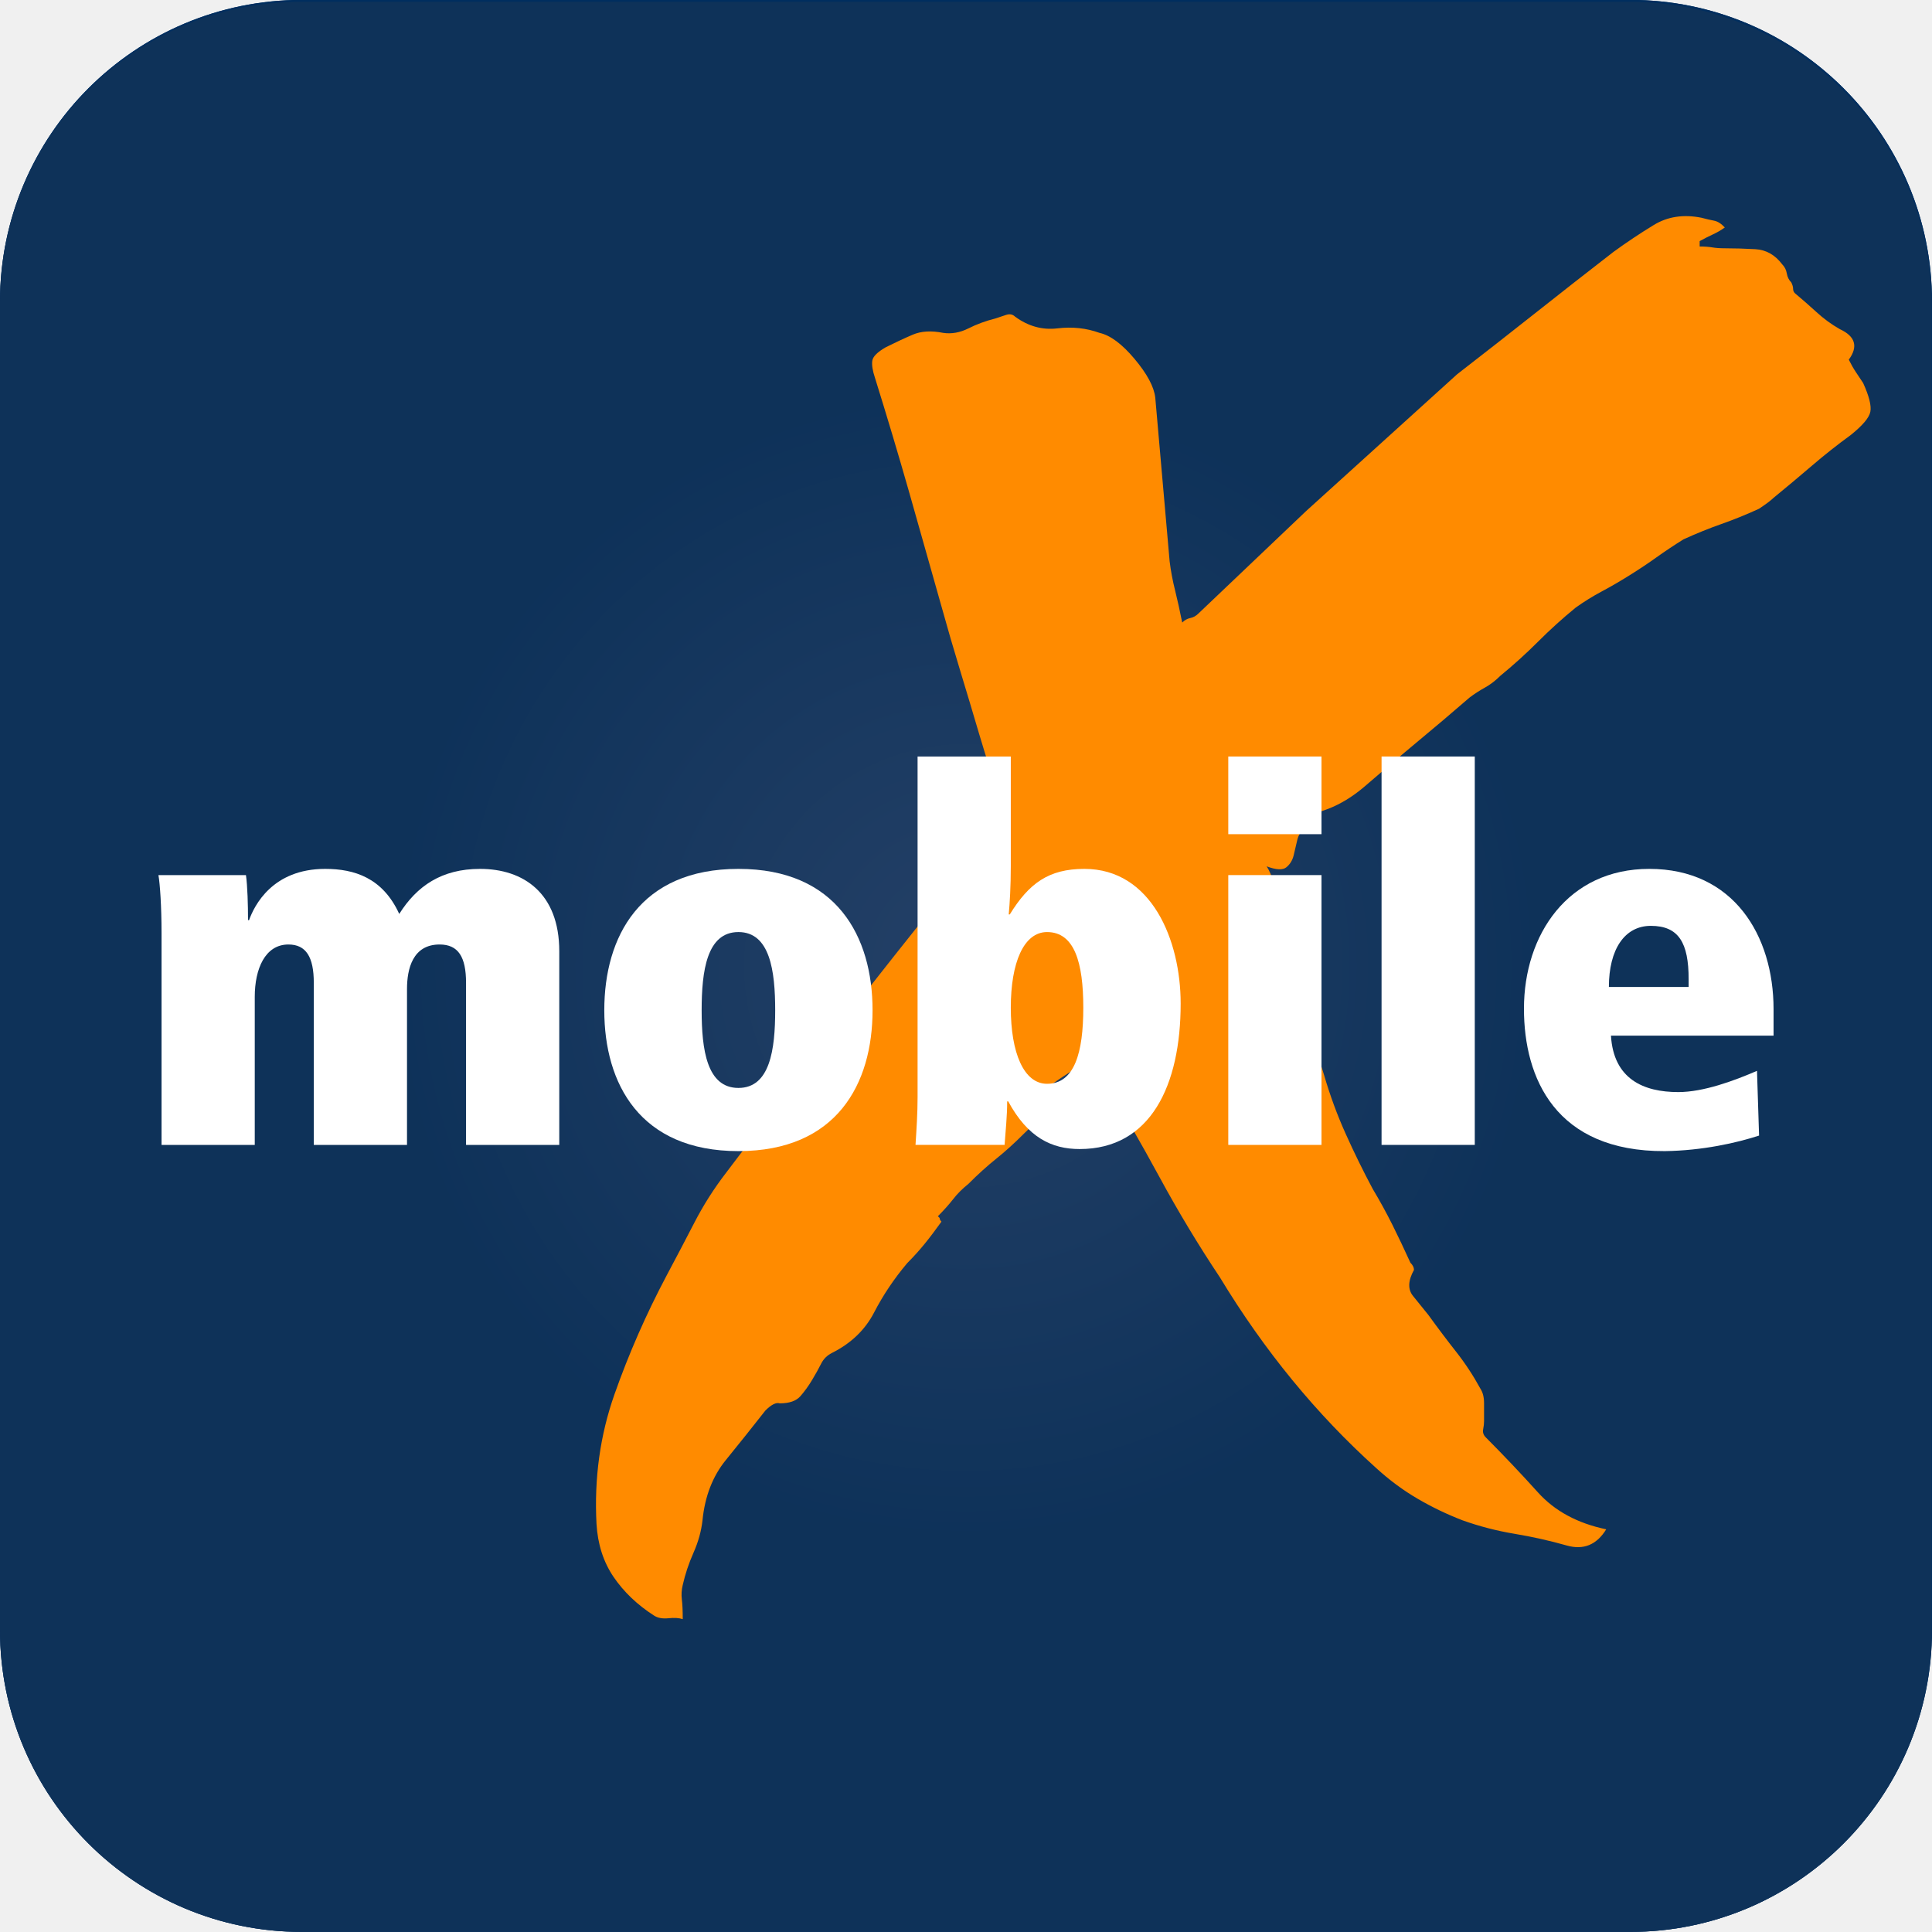
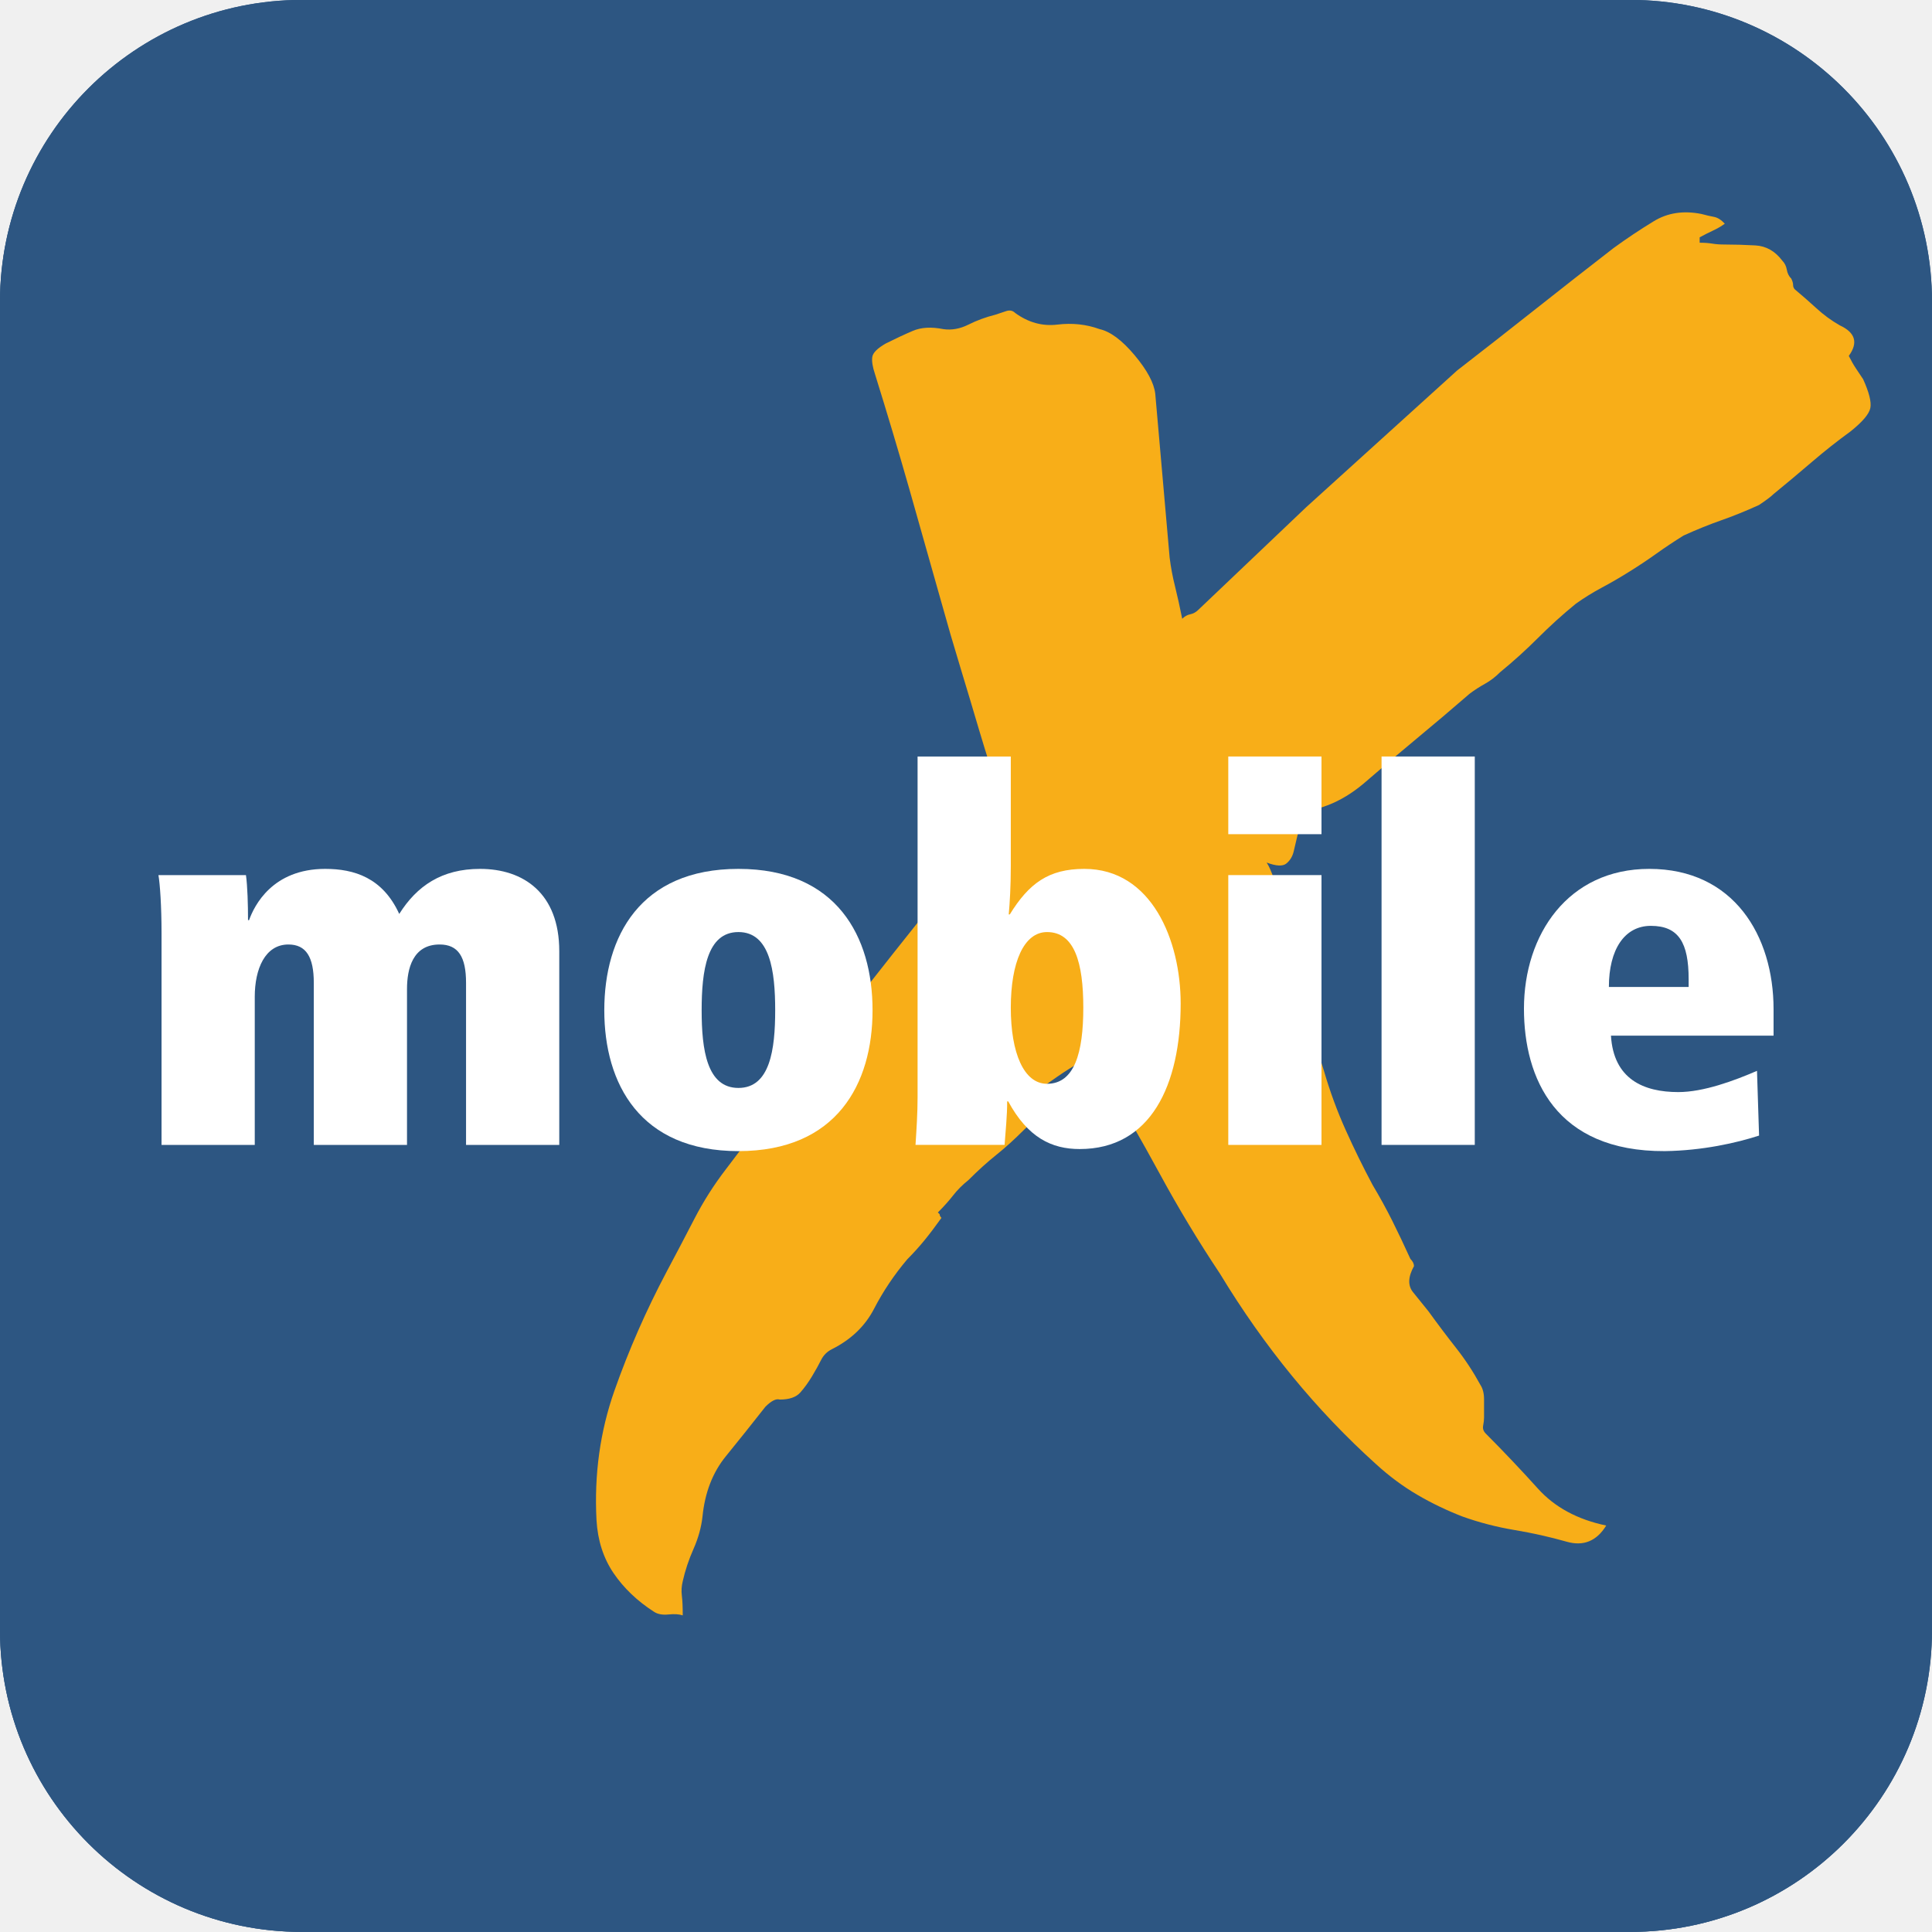
- <svg xmlns="http://www.w3.org/2000/svg" xmlns:xlink="http://www.w3.org/1999/xlink" version="1.1" x="0px" y="0px" width="512px" height="512px" viewBox="0 0 512 512" enable-background="new 0 0 512 512" xml:space="preserve">
-   <g id="Ebene_4">
- </g>
-   <g id="Ebene_2">
- </g>
-   <g id="Ebene_3">
- </g>
-   <g id="Ebene_5">
- </g>
+ <svg xmlns="http://www.w3.org/2000/svg" version="1.1" x="0" y="0" width="512" height="512" viewBox="0, 0, 512, 512">
+   <defs>
+     <clipPath id="Clip_1">
+       <path d="M512,79.974 C512,35.791 476.183,-0.026 432,-0.026 L80,-0.026 C35.817,-0.026 0,35.791 0,79.974 L0,431.974 C0,476.157 35.817,511.974 80,511.974 L432,511.974 C476.183,511.974 512,476.157 512,431.974 L512,79.974 z" />
+     </clipPath>
+   </defs>
  <g id="Ebene_1">
    <g>
-       <defs>
-         <path id="SVGID_40_" d="M512,79.974c0-44.183-35.817-80-80-80H80c-44.183,0-80,35.817-80,80v352c0,44.183,35.817,80,80,80h352     c44.183,0,80-35.817,80-80V79.974z" />
-       </defs>
-       <radialGradient id="SVGID_2_" cx="256" cy="255.974" r="256" gradientUnits="userSpaceOnUse">
-         <stop offset="0.01" style="stop-color:#2C4A79" />
-         <stop offset="0.596" style="stop-color:#002E5F" />
-       </radialGradient>
-       <use xlink:href="#SVGID_40_" overflow="visible" fill-rule="evenodd" clip-rule="evenodd" fill="url(#SVGID_2_)" />
-       <clipPath id="SVGID_4_">
-         <use xlink:href="#SVGID_40_" overflow="visible" />
-       </clipPath>
-       <radialGradient id="SVGID_5_" cx="256" cy="255.974" r="256" gradientUnits="userSpaceOnUse">
-         <stop offset="0.01" style="stop-color:#2C4A79" />
-         <stop offset="0.596" style="stop-color:#002E5F" />
-       </radialGradient>
-       <path clip-path="url(#SVGID_4_)" fill-rule="evenodd" clip-rule="evenodd" fill="url(#SVGID_5_)" d="M512,79.974    c0-44.183-35.817-80-80-80H80c-44.183,0-80,35.817-80,80v352c0,44.183,35.817,80,80,80h352c44.183,0,80-35.817,80-80V79.974z" />
-       <g opacity="0.5" clip-path="url(#SVGID_4_)">
-         <path fill-rule="evenodd" clip-rule="evenodd" fill="#1C3553" d="M511.853,80.474c0-44.183-35.817-80-80-80h-352     c-44.183,0-80,35.817-80,80v352c0,44.183,35.817,80,80,80h352c44.183,0,80-35.817,80-80V80.474z" />
+       <path d="M512,79.974 C512,35.791 476.183,-0.026 432,-0.026 L80,-0.026 C35.817,-0.026 0,35.791 0,79.974 L0,431.974 C0,476.157 35.817,511.974 80,511.974 L432,511.974 C476.183,511.974 512,476.157 512,431.974 L512,79.974 z" fill="#2D5682" id="SVGID_40_" />
+       <path d="M432,-0.026 C476.183,-0.026 512,35.791 512,79.974 L512,431.974 C512,476.157 476.183,511.974 432,511.974 L80,511.974 C35.817,511.974 0,476.157 0,431.974 L0,79.974 C0,35.791 35.817,-0.026 80,-0.026 L432,-0.026 z" fill="#2D5682" />
+       <g clip-path="url(#Clip_1)" opacity="0.5">
+         <path d="M511.853,80.474 C511.853,36.291 476.036,0.474 431.853,0.474 L79.853,0.474 C35.67,0.474 -0.147,36.291 -0.147,80.474 L-0.147,432.474 C-0.147,476.657 35.67,512.474 79.853,512.474 L431.853,512.474 C476.036,512.474 511.853,476.657 511.853,432.474 L511.853,80.474 z" fill="#2D5682" />
      </g>
    </g>
-     <path fill-rule="evenodd" clip-rule="evenodd" fill="none" d="M511.788,81.805c0-44.183-35.817-80-80-80h-352   c-44.183,0-80,35.817-80,80v352c0,44.183,35.817,80,80,80h352c44.183,0,80-35.817,80-80V81.805z" />
-     <g opacity="0.5">
-       <path fill-rule="evenodd" clip-rule="evenodd" fill="none" d="M511.641,82.305c0-44.183-35.817-80-80-80h-352    c-44.183,0-80,35.817-80,80v352c0,44.183,35.817,80,80,80h352c44.183,0,80-35.817,80-80V82.305z" />
-     </g>
-     <path fill-rule="evenodd" clip-rule="evenodd" fill="none" d="M511.788,81.805c0-44.183-35.817-80-80-80h-352   c-44.183,0-80,35.817-80,80v352c0,44.183,35.817,80,80,80h352c44.183,0,80-35.817,80-80V81.805z" />
+     <path d="M346.154,218.113 C344.881,219.066 344.084,220.256 343.773,221.686 C343.453,223.114 343.133,224.467 342.82,225.733 C342.5,227.004 341.869,228.039 340.915,228.827 C339.964,229.624 338.216,229.542 335.678,228.589 C336.311,229.549 336.943,230.985 337.582,232.89 C337.582,235.121 337.5,237.345 337.344,239.57 C337.181,241.803 337.419,243.871 338.059,245.775 C339.963,252.143 342.106,258.512 344.485,264.88 C346.866,271.248 349.009,277.609 350.914,283.97 C352.499,289.385 354.403,294.555 356.628,299.49 C358.846,304.428 361.225,309.279 363.769,314.048 C365.673,317.232 367.415,320.416 369.008,323.601 C370.593,326.785 372.177,330.126 373.768,333.624 C374.401,334.264 374.721,334.904 374.721,335.535 C373.128,338.406 373.055,340.714 374.482,342.462 C375.91,344.21 377.256,345.876 378.529,347.469 C381.065,350.973 383.528,354.239 385.909,357.26 C388.29,360.287 390.433,363.545 392.338,367.042 C392.969,368.002 393.289,369.273 393.289,370.866 C393.289,372.457 393.289,374.05 393.289,375.641 C393.289,376.281 393.208,376.996 393.051,377.793 C392.888,378.587 393.126,379.302 393.766,379.936 C398.526,384.711 403.126,389.57 407.574,394.502 C412.014,399.434 418.048,402.693 425.666,404.284 C423.122,408.413 419.633,409.834 415.192,408.57 C410.743,407.306 406.146,406.27 401.384,405.476 C396.622,404.679 392.018,403.488 387.576,401.897 C383.447,400.304 379.481,398.399 375.672,396.175 C371.863,393.951 368.211,391.252 364.722,388.067 C348.846,373.767 335.038,356.916 323.297,337.53 C317.584,328.952 312.265,320.136 307.348,311.073 C302.422,302.012 297.267,293.033 291.874,284.128 C291.234,283.495 290.362,282.78 289.255,281.985 C288.138,281.195 287.269,280.956 286.635,281.27 C284.411,282.543 282.268,283.896 280.209,285.324 C278.139,286.754 275.999,288.264 273.78,289.848 C276.949,291.761 277.746,293.434 276.161,294.861 C274.568,296.291 272.984,297.801 271.399,299.385 C268.855,301.929 266.401,304.162 264.019,306.067 C261.638,307.972 259.175,310.196 256.639,312.74 C255.046,314.011 253.7,315.366 252.592,316.794 C251.475,318.222 250.129,319.733 248.544,321.318 L249.021,321.792 C249.021,322.112 249.178,322.432 249.498,322.745 C247.905,324.976 246.402,326.962 244.974,328.712 C243.546,330.46 242.035,332.126 240.45,333.711 C236.954,337.849 234.023,342.222 231.642,346.828 C229.261,351.44 225.527,355.011 220.453,357.555 C219.18,358.195 218.229,359.148 217.595,360.419 C216.955,361.692 216.167,363.12 215.214,364.705 C214.263,366.296 213.228,367.726 212.12,368.997 C211.004,370.27 209.181,370.901 206.645,370.901 C205.692,370.59 204.421,371.221 202.836,372.805 C199.338,377.263 195.849,381.636 192.36,385.922 C188.864,390.214 186.803,395.541 186.17,401.895 C185.85,404.759 185.056,407.615 183.791,410.473 C182.524,413.331 181.573,416.186 180.933,419.044 C180.619,420.309 180.538,421.58 180.694,422.853 C180.857,424.118 180.933,425.866 180.933,428.09 C179.98,427.77 178.715,427.689 177.124,427.852 C175.54,428.009 174.266,427.77 173.315,427.137 C168.873,424.281 165.302,420.865 162.601,416.901 C159.908,412.926 158.399,408.248 158.079,402.846 C157.446,390.772 159.03,379.33 162.839,368.52 C166.648,357.718 171.254,347.229 176.647,337.051 C179.191,332.288 181.648,327.601 184.027,322.989 C186.408,318.377 189.184,314.01 192.36,309.874 C202.196,296.839 212.039,284.05 221.881,271.491 C231.715,258.941 241.714,246.307 251.877,233.585 C253.781,231.041 255.761,228.743 257.829,226.675 C259.89,224.605 261.876,222.462 263.781,220.238 C266.319,218.014 266.95,215.149 265.685,211.653 C264.414,208.795 263.304,205.858 262.352,202.837 C261.399,199.816 260.448,196.722 259.494,193.538 C257.903,188.136 256.237,182.573 254.496,176.85 C252.748,171.13 251.082,165.408 249.497,159.688 C246.639,149.517 243.781,139.421 240.926,129.407 C238.068,119.395 235.049,109.305 231.88,99.137 C231.24,97.232 231.002,95.721 231.165,94.607 C231.322,93.497 232.511,92.307 234.736,91.028 C237.274,89.763 239.653,88.647 241.878,87.696 C244.096,86.743 246.797,86.579 249.973,87.219 C252.191,87.539 254.415,87.144 256.64,86.029 C258.856,84.912 261.237,84.041 263.782,83.401 C264.735,83.09 265.686,82.77 266.64,82.45 C267.591,82.137 268.379,82.293 269.019,82.927 C272.508,85.471 276.236,86.498 280.21,86.021 C284.174,85.544 287.901,85.946 291.399,87.219 C294.255,87.859 297.351,90.158 300.683,94.131 C304.016,98.103 305.838,101.526 306.158,104.382 C306.791,111.695 307.423,118.927 308.062,126.077 C308.695,133.234 309.327,140.465 309.966,147.772 C310.28,150.317 310.756,152.852 311.396,155.397 C312.027,157.941 312.661,160.806 313.3,163.984 C313.931,163.344 314.647,162.949 315.441,162.786 C316.231,162.629 316.944,162.236 317.584,161.597 L346.154,134.418 C352.819,128.378 359.486,122.345 366.15,116.303 C372.817,110.263 379.482,104.23 386.149,98.188 C393.127,92.788 400.03,87.379 406.861,81.977 C413.684,76.577 420.588,71.168 427.572,65.766 C431.063,63.222 434.634,60.84 438.286,58.616 C441.932,56.392 446.142,55.752 450.903,56.705 C452.168,57.047 453.284,57.308 454.237,57.478 C455.188,57.656 456.141,58.26 457.093,59.286 C456.142,59.971 455.107,60.574 453.999,61.087 C452.882,61.607 451.693,62.21 450.428,62.895 L450.428,64.323 C451.693,64.323 452.807,64.405 453.76,64.561 C454.711,64.724 455.821,64.799 457.092,64.799 C459.63,64.799 462.331,64.881 465.187,65.037 C468.045,65.2 470.424,66.547 472.329,69.084 C472.962,69.722 473.355,70.512 473.521,71.463 C473.678,72.416 474.071,73.213 474.711,73.844 C475.024,74.484 475.188,75.034 475.188,75.51 C475.188,75.987 475.345,76.388 475.665,76.702 C477.57,78.293 479.474,79.959 481.379,81.701 C483.283,83.449 485.343,84.96 487.567,86.225 C491.689,88.13 492.486,90.829 489.948,94.318 C490.581,95.591 491.212,96.699 491.852,97.652 C492.485,98.603 493.117,99.556 493.756,100.508 C495.34,104.006 495.974,106.541 495.66,108.126 C495.34,109.719 493.592,111.781 490.423,114.316 C486.925,116.861 483.52,119.553 480.185,122.411 C476.853,125.267 473.439,128.124 469.949,130.982 C469.309,131.62 468.045,132.573 466.14,133.838 C462.642,135.431 459.31,136.777 456.141,137.885 C452.963,139.001 449.631,140.348 446.142,141.932 C443.598,143.523 441.216,145.108 439,146.692 C436.776,148.285 434.394,149.87 431.856,151.454 C429.312,153.045 426.857,154.475 424.476,155.74 C422.095,157.011 419.789,158.439 417.573,160.024 C414.075,162.882 410.743,165.903 407.574,169.072 C404.397,172.248 401.064,175.262 397.575,178.118 C396.302,179.391 394.955,180.424 393.527,181.214 C392.099,182.008 390.744,182.88 389.48,183.831 C384.72,187.96 380.032,191.926 375.433,195.735 C370.83,199.544 366.149,203.516 361.389,207.639 C355.356,212.719 348.845,215.257 341.867,215.257 C341.227,214.943 340.751,215.019 340.439,215.496 C340.119,215.973 339.643,216.374 339.009,216.685 C339.009,217.005 339.084,217.243 339.247,217.4 C339.404,217.563 339.485,217.801 339.485,218.113 L346.154,218.113 z" fill="#F8AE18" />
    <g>
-       <path fill="#FF8B00" d="M346.154,219.113c-1.273,0.953-2.07,2.143-2.381,3.573c-0.32,1.428-0.64,2.781-0.953,4.047    c-0.32,1.271-0.951,2.306-1.905,3.094c-0.951,0.797-2.699,0.715-5.237-0.238c0.633,0.96,1.265,2.396,1.904,4.301    c0,2.231-0.082,4.455-0.238,6.68c-0.163,2.233,0.075,4.301,0.715,6.205c1.904,6.368,4.047,12.737,6.426,19.105    c2.381,6.368,4.524,12.729,6.429,19.09c1.585,5.415,3.489,10.585,5.714,15.52c2.218,4.938,4.597,9.789,7.141,14.558    c1.904,3.184,3.646,6.368,5.239,9.553c1.585,3.184,3.169,6.525,4.76,10.023c0.633,0.64,0.953,1.28,0.953,1.911    c-1.593,2.871-1.666,5.179-0.239,6.927c1.428,1.748,2.774,3.414,4.047,5.007c2.536,3.504,4.999,6.77,7.38,9.791    c2.381,3.027,4.524,6.285,6.429,9.782c0.631,0.96,0.951,2.231,0.951,3.824c0,1.591,0,3.184,0,4.775    c0,0.64-0.081,1.355-0.238,2.152c-0.163,0.794,0.075,1.509,0.715,2.143c4.76,4.775,9.36,9.634,13.808,14.566    c4.44,4.932,10.474,8.191,18.092,9.782c-2.544,4.129-6.033,5.55-10.474,4.286c-4.449-1.264-9.046-2.3-13.808-3.094    c-4.762-0.797-9.366-1.988-13.808-3.579c-4.129-1.593-8.095-3.498-11.904-5.722c-3.809-2.224-7.461-4.923-10.95-8.108    c-15.876-14.3-29.684-31.151-41.425-50.537c-5.713-8.578-11.032-17.394-15.949-26.457c-4.926-9.061-10.081-18.04-15.474-26.945    c-0.64-0.633-1.512-1.348-2.619-2.143c-1.117-0.79-1.986-1.029-2.62-0.715c-2.224,1.273-4.367,2.626-6.426,4.054    c-2.07,1.43-4.21,2.94-6.429,4.524c3.169,1.913,3.966,3.586,2.381,5.013c-1.593,1.43-3.177,2.94-4.762,4.524    c-2.544,2.544-4.998,4.777-7.38,6.682c-2.381,1.905-4.844,4.129-7.38,6.673c-1.593,1.271-2.939,2.626-4.047,4.054    c-1.117,1.428-2.463,2.939-4.048,4.524l0.477,0.474c0,0.32,0.157,0.64,0.477,0.953c-1.593,2.231-3.096,4.217-4.524,5.967    c-1.428,1.748-2.939,3.414-4.524,4.999c-3.496,4.138-6.427,8.511-8.808,13.117c-2.381,4.612-6.115,8.183-11.189,10.727    c-1.273,0.64-2.224,1.593-2.858,2.864c-0.64,1.273-1.428,2.701-2.381,4.286c-0.951,1.591-1.986,3.021-3.094,4.292    c-1.116,1.273-2.939,1.904-5.475,1.904c-0.953-0.311-2.224,0.32-3.809,1.904c-3.498,4.458-6.987,8.831-10.476,13.117    c-3.496,4.292-5.557,9.619-6.19,15.973c-0.32,2.864-1.114,5.72-2.379,8.578c-1.267,2.858-2.218,5.713-2.858,8.571    c-0.314,1.265-0.395,2.536-0.239,3.809c0.163,1.265,0.239,3.013,0.239,5.237c-0.953-0.32-2.218-0.401-3.809-0.238    c-1.584,0.157-2.858-0.082-3.809-0.715c-4.442-2.856-8.013-6.272-10.714-10.236c-2.693-3.975-4.202-8.653-4.522-14.055    c-0.633-12.074,0.951-23.516,4.76-34.326c3.809-10.802,8.415-21.291,13.808-31.469c2.544-4.763,5.001-9.45,7.38-14.062    c2.381-4.612,5.157-8.979,8.333-13.115c9.836-13.035,19.679-25.824,29.521-38.383c9.834-12.55,19.833-25.184,29.996-37.906    c1.904-2.544,3.884-4.842,5.952-6.91c2.061-2.07,4.047-4.213,5.952-6.437c2.538-2.224,3.169-5.089,1.904-8.585    c-1.271-2.858-2.381-5.795-3.333-8.816c-0.953-3.021-1.904-6.115-2.858-9.299c-1.591-5.402-3.257-10.965-4.998-16.688    c-1.748-5.72-3.414-11.442-4.999-17.162c-2.858-10.171-5.716-20.267-8.571-30.281c-2.858-10.012-5.877-20.102-9.046-30.27    c-0.64-1.905-0.878-3.416-0.715-4.53c0.157-1.11,1.346-2.3,3.571-3.579c2.538-1.265,4.917-2.381,7.142-3.332    c2.218-0.953,4.919-1.117,8.095-0.477c2.218,0.32,4.442-0.075,6.667-1.19c2.216-1.117,4.597-1.988,7.142-2.628    c0.953-0.311,1.904-0.631,2.858-0.951c0.951-0.313,1.739-0.157,2.379,0.477c3.489,2.544,7.217,3.571,11.191,3.094    c3.964-0.477,7.691-0.075,11.189,1.198c2.856,0.64,5.952,2.939,9.284,6.912c3.333,3.972,5.155,7.395,5.475,10.251    c0.633,7.313,1.265,14.545,1.904,21.695c0.633,7.157,1.265,14.388,1.904,21.695c0.314,2.545,0.79,5.08,1.43,7.625    c0.631,2.544,1.265,5.409,1.904,8.587c0.631-0.64,1.347-1.035,2.141-1.198c0.79-0.157,1.503-0.55,2.143-1.189l28.57-27.179    c6.665-6.04,13.332-12.073,19.996-18.115c6.667-6.04,13.332-12.073,19.999-18.115c6.978-5.4,13.881-10.809,20.712-16.211    c6.823-5.4,13.727-10.809,20.711-16.211c3.491-2.544,7.062-4.926,10.714-7.15c3.646-2.224,7.856-2.864,12.617-1.911    c1.265,0.342,2.381,0.603,3.334,0.773c0.951,0.178,1.904,0.782,2.856,1.808c-0.951,0.685-1.986,1.288-3.094,1.801    c-1.117,0.52-2.306,1.123-3.571,1.808v1.428c1.265,0,2.379,0.082,3.332,0.238c0.951,0.163,2.061,0.238,3.332,0.238    c2.538,0,5.239,0.082,8.095,0.238c2.858,0.163,5.237,1.51,7.142,4.047c0.633,0.638,1.026,1.428,1.192,2.379    c0.157,0.953,0.55,1.75,1.19,2.381c0.313,0.64,0.477,1.19,0.477,1.666c0,0.477,0.157,0.878,0.477,1.192    c1.905,1.591,3.809,3.257,5.714,4.999c1.904,1.748,3.964,3.259,6.188,4.524c4.122,1.905,4.919,4.604,2.381,8.093    c0.633,1.273,1.264,2.381,1.904,3.334c0.633,0.951,1.265,1.904,1.904,2.856c1.584,3.498,2.218,6.033,1.904,7.618    c-0.32,1.593-2.068,3.655-5.237,6.19c-3.498,2.545-6.903,5.237-10.238,8.095c-3.332,2.856-6.746,5.713-10.236,8.571    c-0.64,0.638-1.904,1.591-3.809,2.856c-3.498,1.593-6.83,2.939-9.999,4.047c-3.178,1.116-6.51,2.463-9.999,4.047    c-2.544,1.591-4.926,3.176-7.142,4.76c-2.224,1.593-4.606,3.178-7.144,4.762c-2.544,1.591-4.999,3.021-7.38,4.286    c-2.381,1.271-4.687,2.699-6.903,4.284c-3.498,2.858-6.83,5.879-9.999,9.048c-3.177,3.176-6.51,6.19-9.999,9.046    c-1.273,1.273-2.62,2.306-4.048,3.096c-1.428,0.794-2.783,1.666-4.047,2.617c-4.76,4.129-9.448,8.095-14.047,11.904    c-4.603,3.809-9.284,7.781-14.044,11.904c-6.033,5.08-12.544,7.618-19.522,7.618c-0.64-0.314-1.116-0.238-1.428,0.239    c-0.32,0.477-0.796,0.878-1.43,1.189c0,0.32,0.075,0.558,0.238,0.715c0.157,0.163,0.238,0.401,0.238,0.713H346.154z" />
-     </g>
-     <g>
-       <g>
-         <path fill="#FFFFFF" d="M42.81,247.28c0-7.135-0.412-13.037-0.823-15.37H65.18c0.412,2.882,0.55,7.96,0.55,11.94h0.274     c1.373-3.843,6.177-13.587,20.175-13.587c7.685,0,15.234,2.333,19.625,11.94c4.667-7.412,11.254-11.94,21.41-11.94     c11.527,0,20.997,6.45,20.997,21.821v51.329h-24.704v-42.957c0-6.862-2.058-10.155-6.999-10.155     c-7.137,0-8.647,6.45-8.647,11.803v41.309H83.159v-42.957c0-6.862-2.058-10.155-6.725-10.155c-6.175,0-8.92,6.45-8.92,13.862     v39.251H42.81V247.28z" />
-         <path fill="#FFFFFF" d="M195.689,230.262c26.076,0,35.546,17.979,35.546,37.467c0,19.487-9.47,37.329-35.546,37.329     c-26.077,0-35.546-17.842-35.546-37.329C160.144,248.241,169.613,230.262,195.689,230.262z M195.689,288.315     c8.372,0,9.744-10.155,9.744-20.586s-1.372-20.724-9.744-20.724c-8.372,0-9.745,10.293-9.745,20.724     S187.318,288.315,195.689,288.315z" />
-         <path fill="#FFFFFF" d="M243.169,200.48h24.704v29.095c0,5.352-0.275,9.744-0.548,12.764h0.274     c5.078-8.235,10.293-12.077,19.763-12.077c17.842,0,25.527,18.939,25.527,35.682c0,21.684-7.96,38.565-26.762,38.565     c-7.412,0-13.725-3.02-18.94-12.627h-0.274c0,3.843-0.412,7.685-0.687,11.528H242.62c0.275-4.255,0.548-8.372,0.548-12.627     V200.48z M277.479,247.006c-6.175,0-9.607,8.097-9.607,20.037c0,11.94,3.432,20.174,9.607,20.174     c7.274,0,9.607-8.234,9.607-20.174C287.086,255.103,284.753,247.006,277.479,247.006z" />
-         <path fill="#FFFFFF" d="M325.507,200.48h24.704v20.587h-24.704V200.48z M325.507,231.909h24.704v71.503h-24.704V231.909z" />
-         <path fill="#FFFFFF" d="M366.127,200.48h24.704v102.931h-24.704V200.48z" />
-         <path fill="#FFFFFF" d="M426.92,274.453c0.687,11.528,8.647,14.96,17.842,14.96c6.725,0,14.822-3.02,20.86-5.627l0.55,17.155     c-5.902,1.922-14.96,3.98-24.979,4.117c-28.957,0.137-37.329-19.35-37.329-37.741c0-19.627,11.665-37.055,33.212-37.055     c22.37,0,32.937,17.704,32.937,37.192v6.999H426.92z M447.507,261.553v-2.058c0-9.607-2.607-14.135-10.019-14.135     c-7,0-11.117,6.312-11.117,16.194H447.507z" />
-       </g>
+       <path d="M42.81,247.28 C42.81,240.145 42.398,234.243 41.987,231.91 L65.18,231.91 C65.592,234.792 65.73,239.87 65.73,243.85 L66.004,243.85 C67.377,240.007 72.181,230.263 86.179,230.263 C93.864,230.263 101.413,232.596 105.804,242.203 C110.471,234.791 117.058,230.263 127.214,230.263 C138.741,230.263 148.211,236.713 148.211,252.084 L148.211,303.413 L123.507,303.413 L123.507,260.456 C123.507,253.594 121.449,250.301 116.508,250.301 C109.371,250.301 107.861,256.751 107.861,262.104 L107.861,303.413 L83.159,303.413 L83.159,260.456 C83.159,253.594 81.101,250.301 76.434,250.301 C70.259,250.301 67.514,256.751 67.514,264.163 L67.514,303.414 L42.81,303.414 L42.81,247.28 z" fill="#FFFFFF" />
+       <path d="M195.689,230.262 C221.765,230.262 231.235,248.241 231.235,267.729 C231.235,287.216 221.765,305.058 195.689,305.058 C169.612,305.058 160.143,287.216 160.143,267.729 C160.144,248.241 169.613,230.262 195.689,230.262 z M195.689,288.315 C204.061,288.315 205.433,278.16 205.433,267.729 C205.433,257.298 204.061,247.005 195.689,247.005 C187.317,247.005 185.944,257.298 185.944,267.729 C185.944,278.16 187.318,288.315 195.689,288.315 z" fill="#FFFFFF" />
+       <path d="M243.169,200.48 L267.873,200.48 L267.873,229.575 C267.873,234.927 267.598,239.319 267.325,242.339 L267.599,242.339 C272.677,234.104 277.892,230.262 287.362,230.262 C305.204,230.262 312.889,249.201 312.889,265.944 C312.889,287.628 304.929,304.509 286.127,304.509 C278.715,304.509 272.402,301.489 267.187,291.882 L266.913,291.882 C266.913,295.725 266.501,299.567 266.226,303.41 L242.62,303.41 C242.895,299.155 243.168,295.038 243.168,290.783 L243.168,200.48 z M277.479,247.006 C271.304,247.006 267.872,255.103 267.872,267.043 C267.872,278.983 271.304,287.217 277.479,287.217 C284.753,287.217 287.086,278.983 287.086,267.043 C287.086,255.103 284.753,247.006 277.479,247.006 z" fill="#FFFFFF" />
+       <path d="M325.507,200.48 L350.211,200.48 L350.211,221.067 L325.507,221.067 L325.507,200.48 z M325.507,231.909 L350.211,231.909 L350.211,303.412 L325.507,303.412 L325.507,231.909 z" fill="#FFFFFF" />
+       <path d="M366.127,200.48 L390.831,200.48 L390.831,303.411 L366.127,303.411 L366.127,200.48 z" fill="#FFFFFF" />
+       <path d="M426.92,274.453 C427.607,285.981 435.567,289.413 444.762,289.413 C451.487,289.413 459.584,286.393 465.622,283.786 L466.172,300.941 C460.27,302.863 451.212,304.921 441.193,305.058 C412.236,305.195 403.864,285.708 403.864,267.317 C403.864,247.69 415.529,230.262 437.076,230.262 C459.446,230.262 470.013,247.966 470.013,267.454 L470.013,274.453 L426.92,274.453 z M447.507,261.553 L447.507,259.495 C447.507,249.888 444.9,245.36 437.488,245.36 C430.488,245.36 426.371,251.672 426.371,261.554 L447.507,261.554 z" fill="#FFFFFF" />
    </g>
  </g>
</svg>
